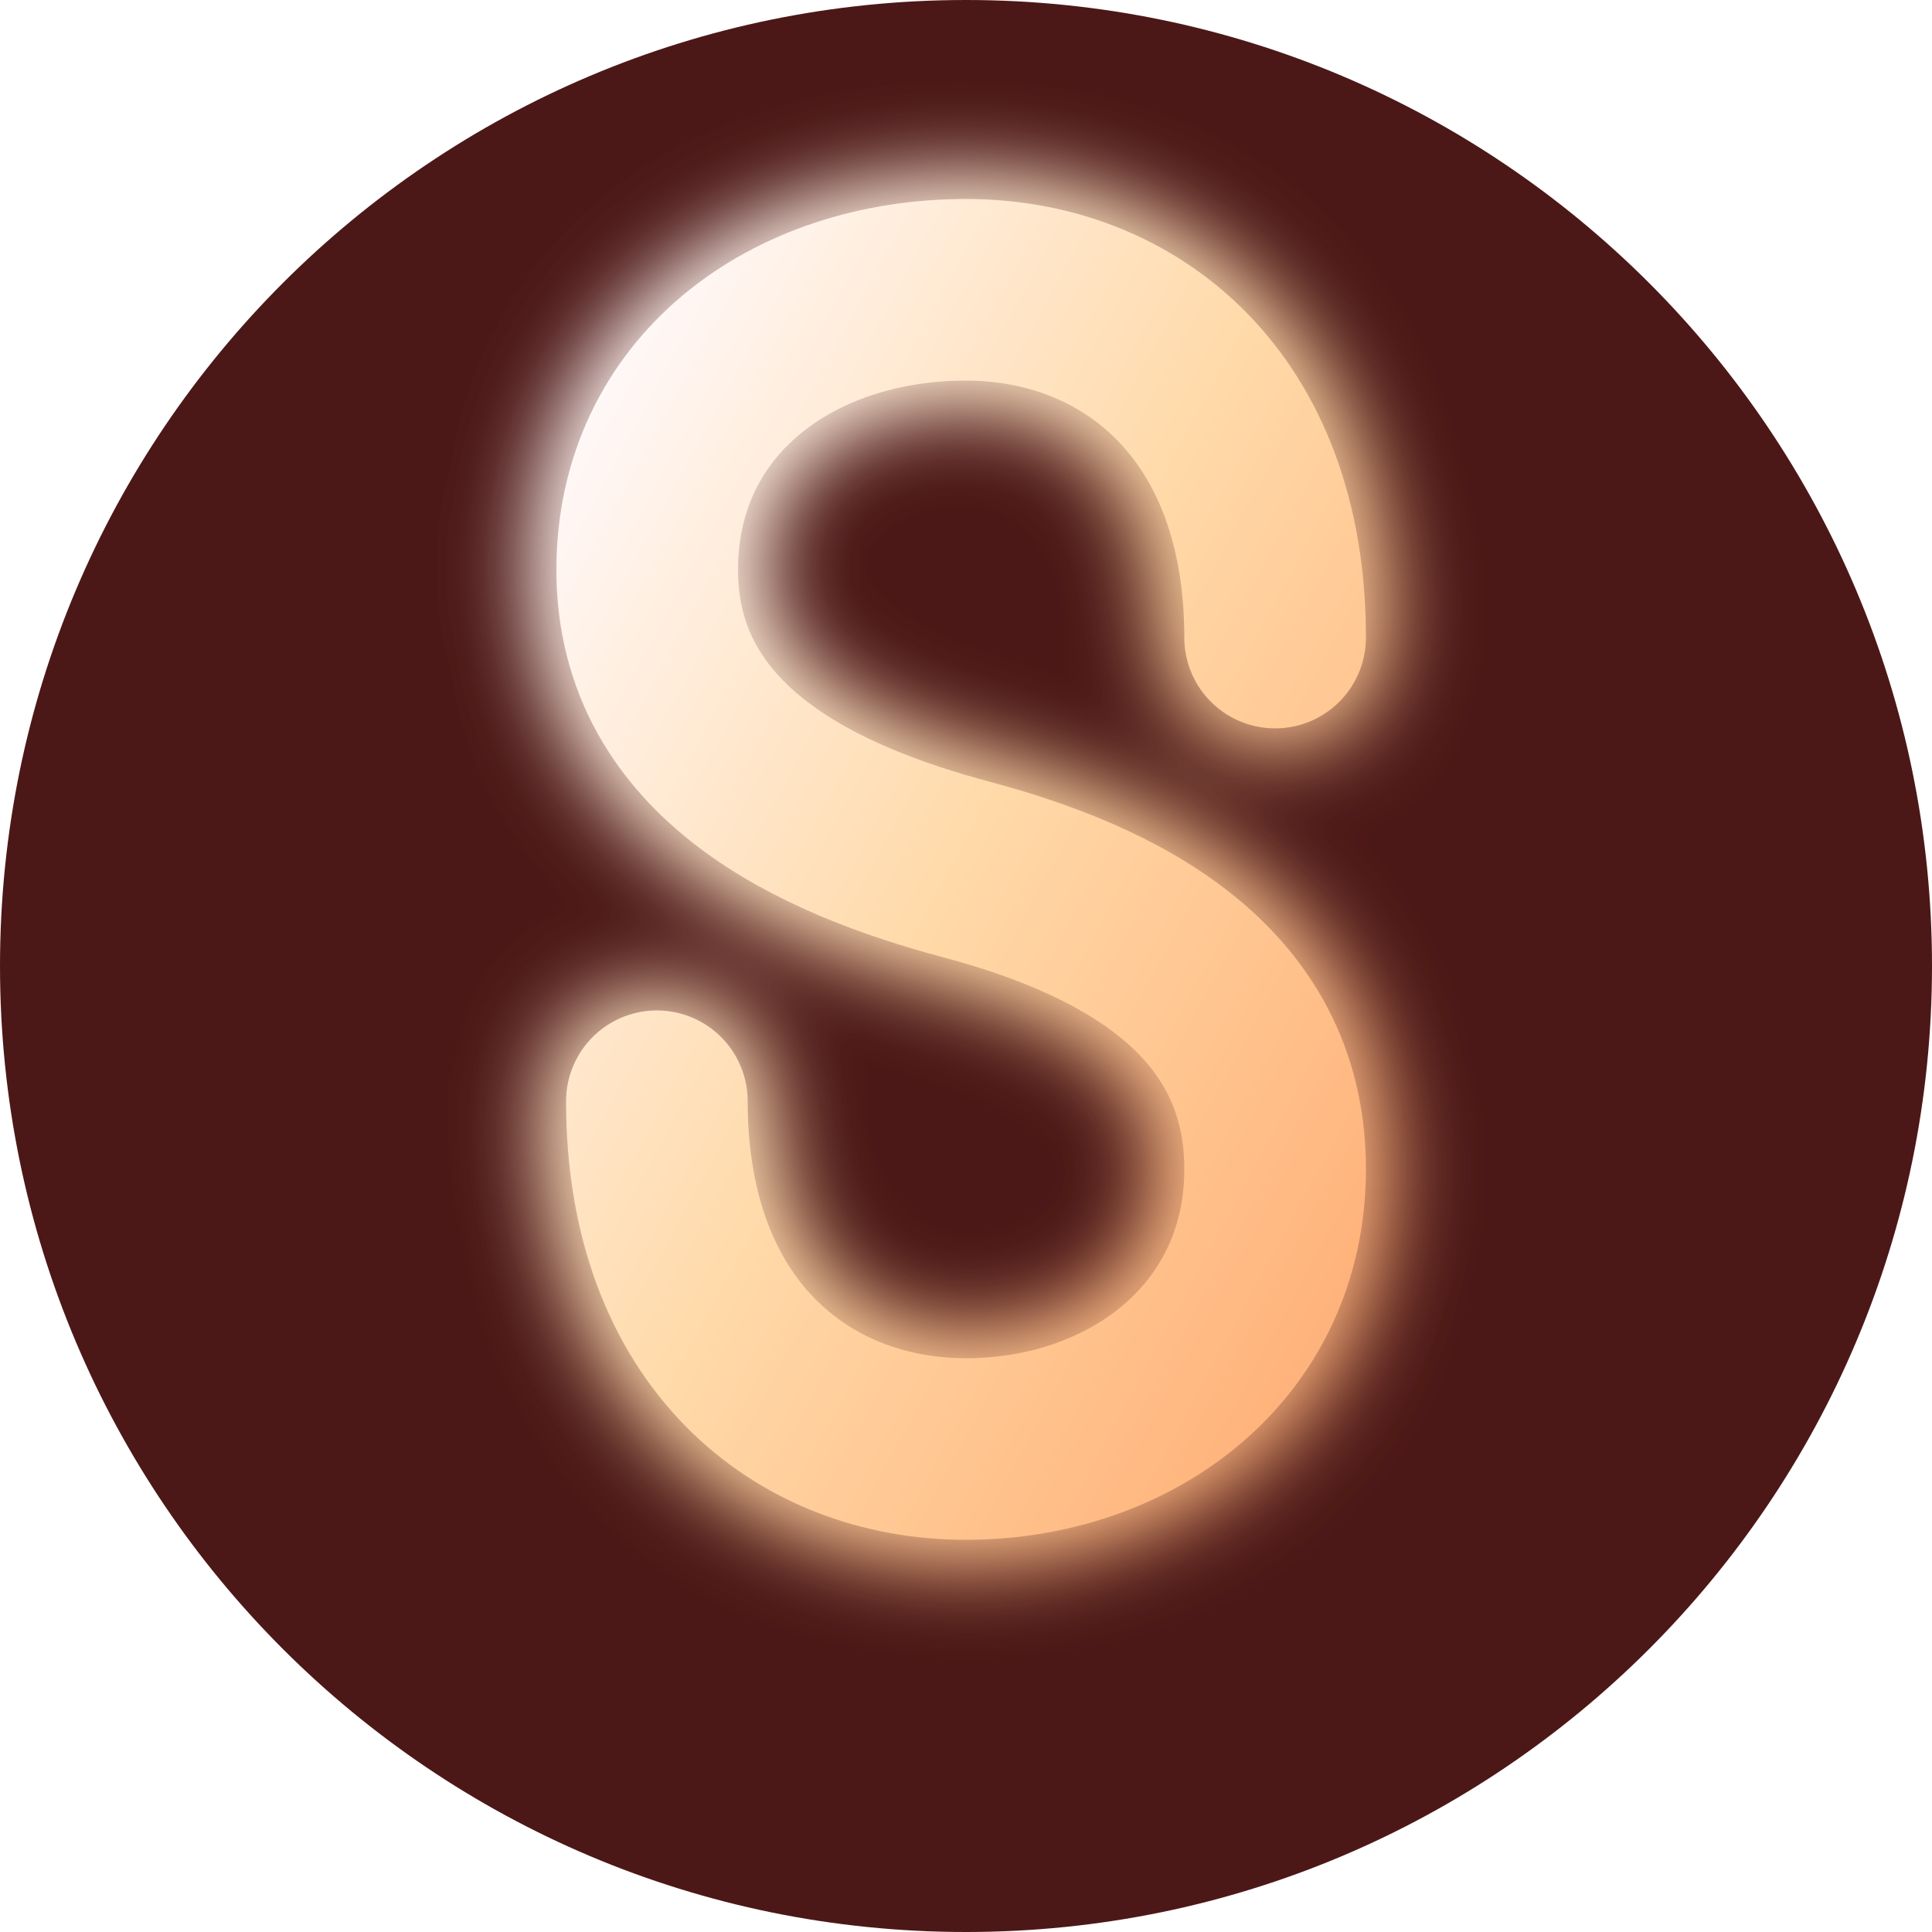
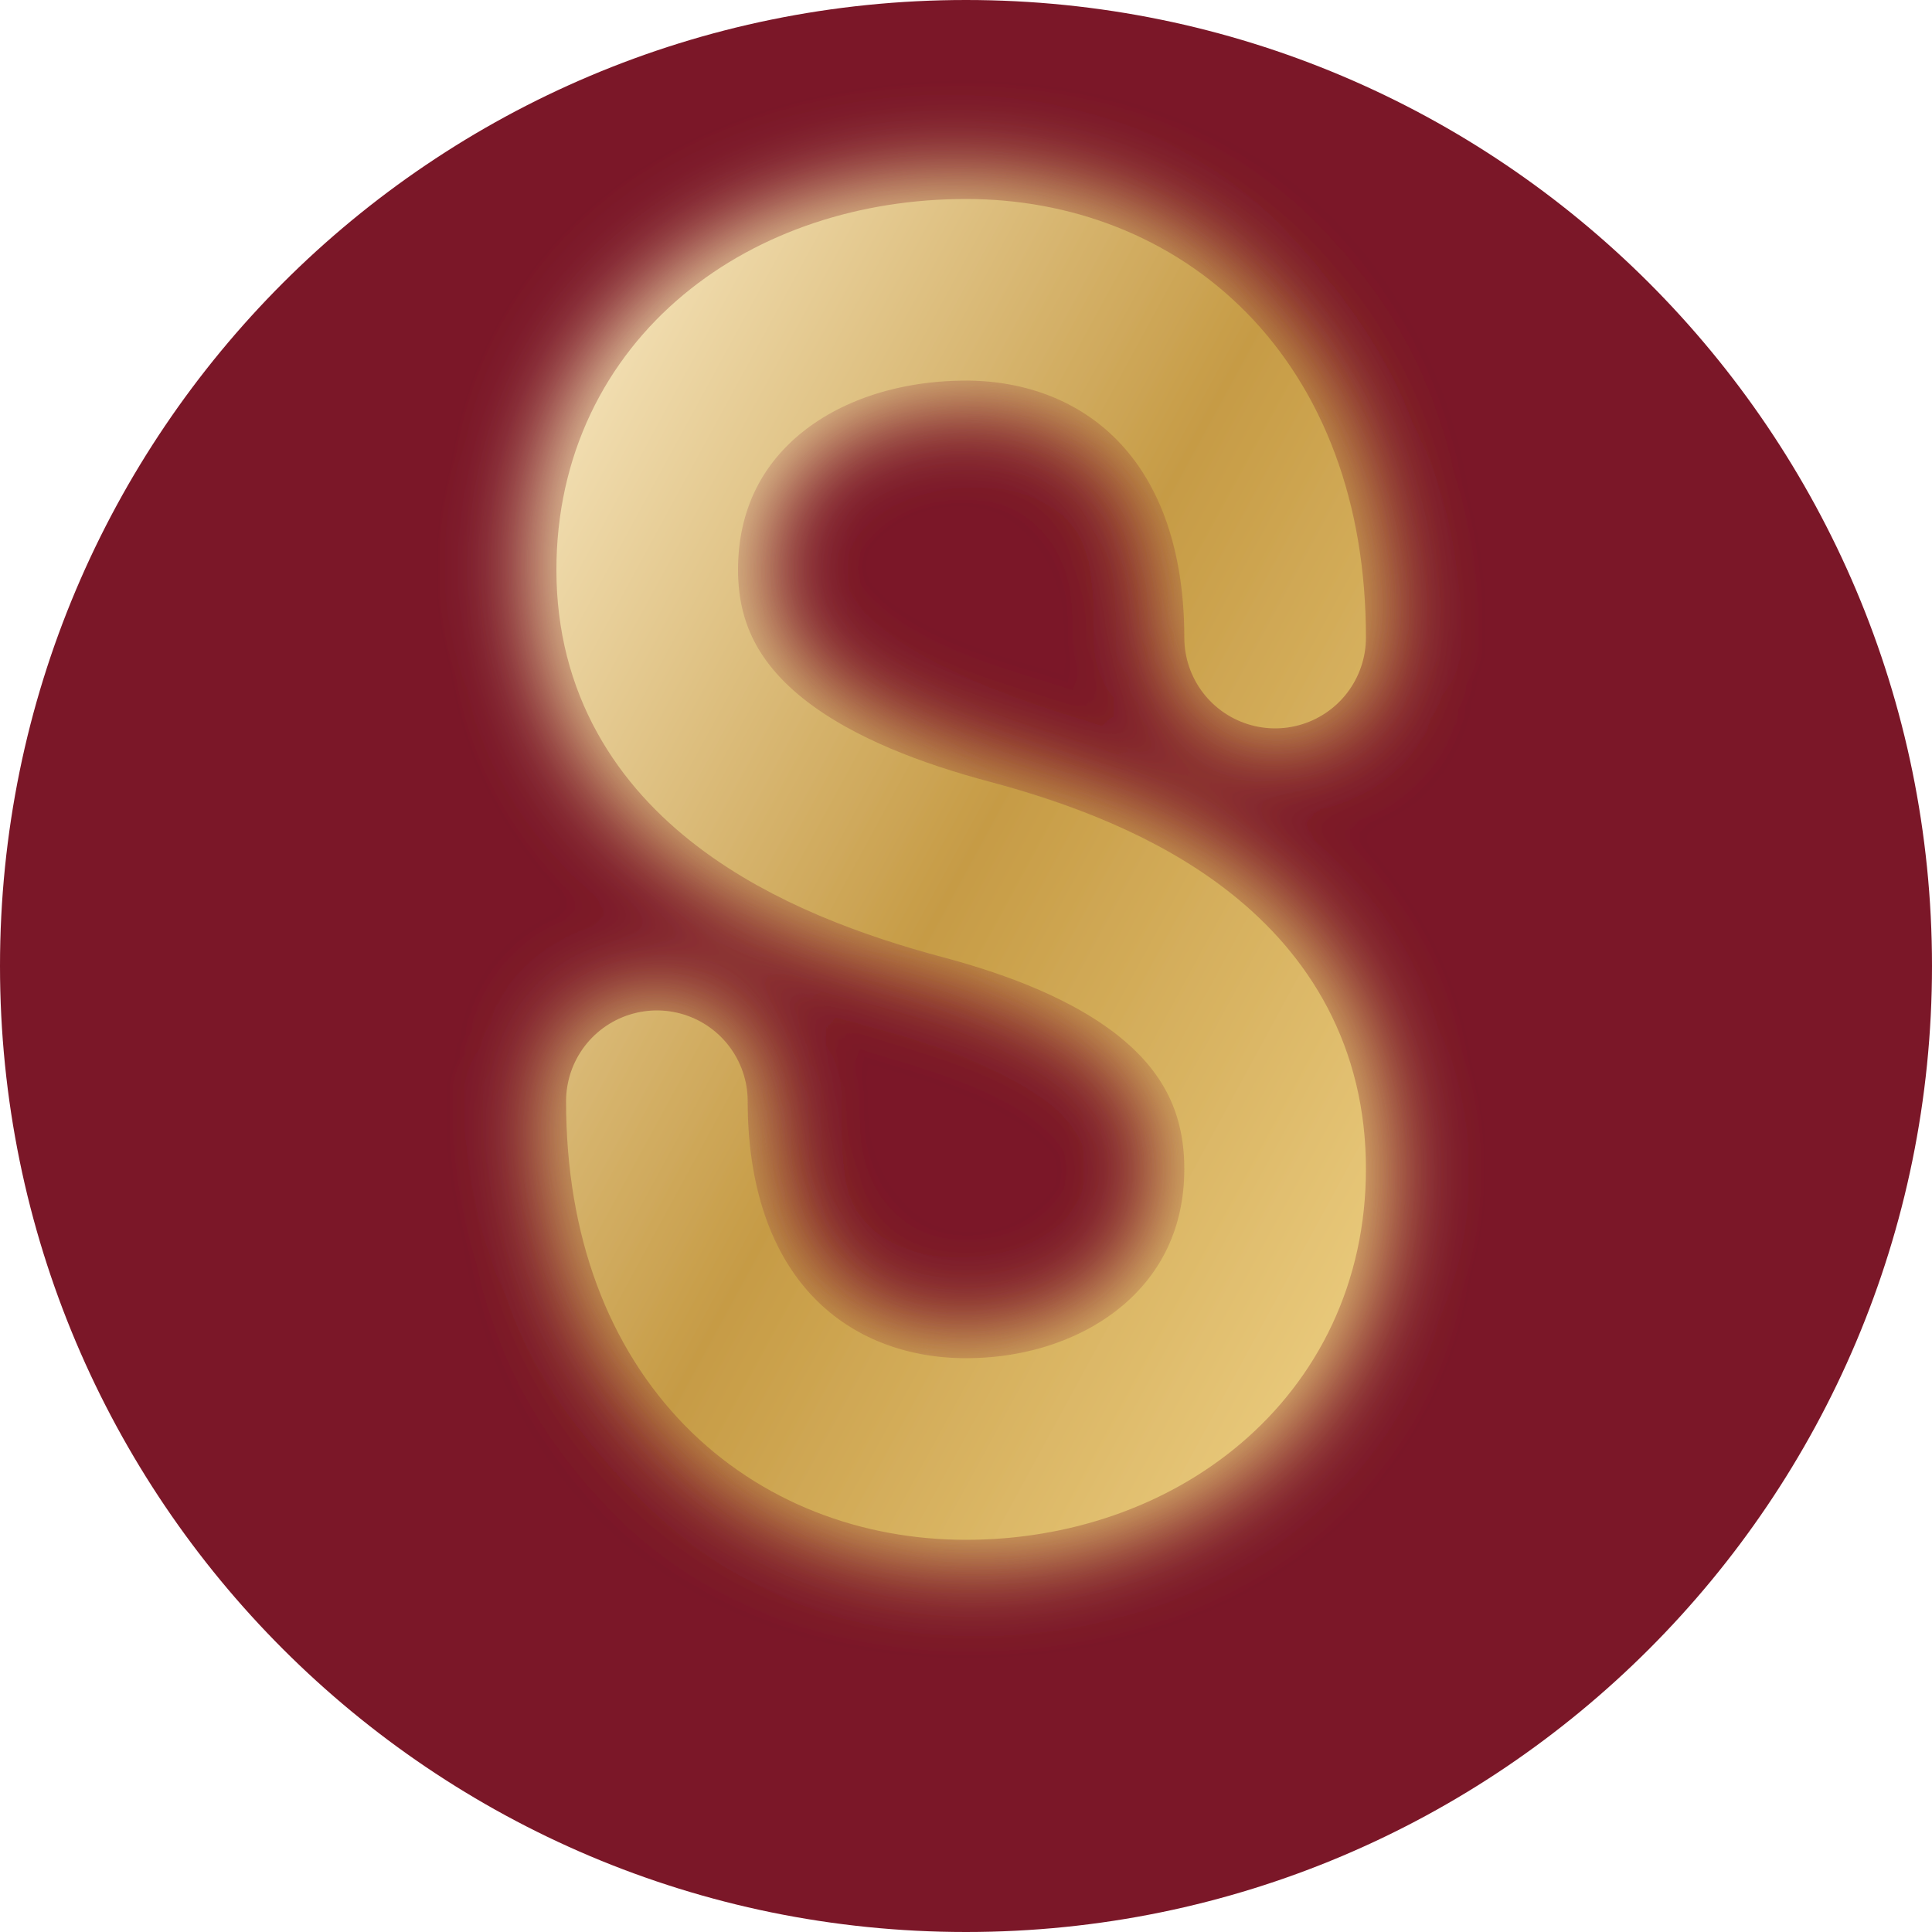
<svg xmlns="http://www.w3.org/2000/svg" viewBox="0 0 100 100" width="100" height="100">
  <defs>
    <linearGradient id="g" x1="0" y1="0" x2="1" y2="1">
-       <stop offset="0" stop-color="#fff8f8" />
-       <stop offset=".5" stop-color="#ffd9a8" />
-       <stop offset="1" stop-color="#ffb27a" />
+       <stop offset="0" stop-color="#F1DDB0" />
+       <stop offset=".5" stop-color="#C69B45" />
+       <stop offset="1" stop-color="#E8C87A" />
    </linearGradient>
    <filter id="glow" x="-60%" y="-60%" width="220%" height="220%">
      <feGaussianBlur stdDeviation="2.6" result="b" />
      <feMerge>
        <feMergeNode in="b" />
        <feMergeNode in="b" />
        <feMergeNode in="SourceGraphic" />
      </feMerge>
    </filter>
  </defs>
-   <circle cx="50" cy="50" r="50" fill="#4c1817" />
+   <circle cx="50" cy="50" r="50" fill="#7B1728" />
  <path d="M 66 33 C 66 21 58.5 15 50 15 C 41 15 33.5 20.5 33.5 29.5 C 33.5 39 42.5 43 50 45 C 57.5 47 66 51 66 60.5 C 66 69.5 58.5 75 50 75 C 41.5 75 34 69 34 57" fill="none" stroke="url(#g)" stroke-width="9.4" stroke-linecap="round" stroke-linejoin="round" filter="url(#glow)" />
</svg>
